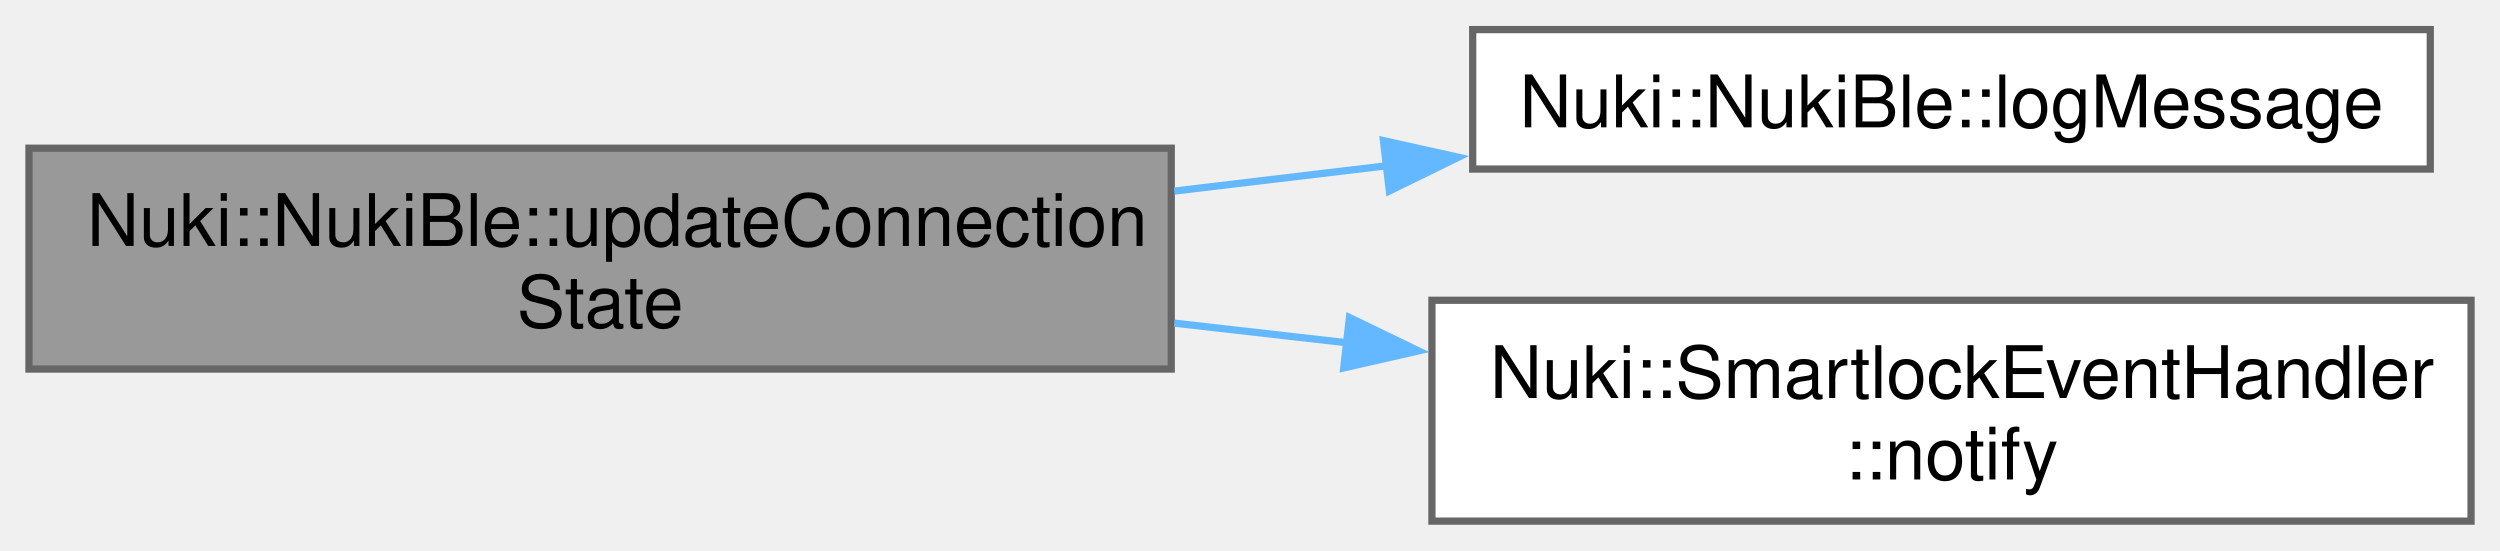
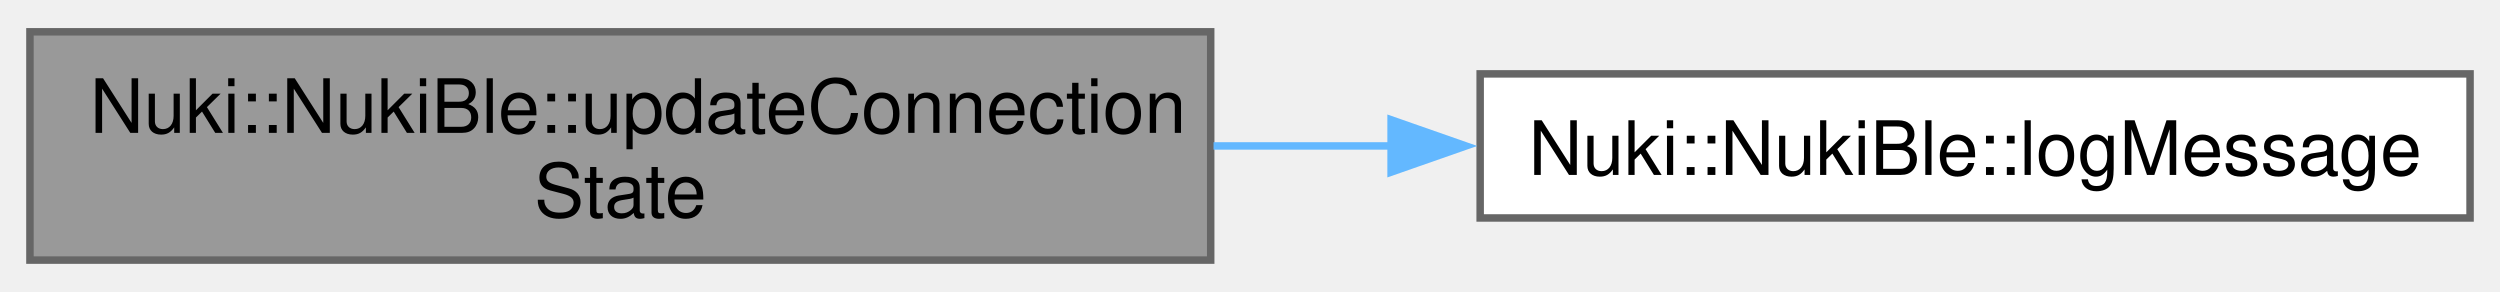
- <svg xmlns="http://www.w3.org/2000/svg" xmlns:xlink="http://www.w3.org/1999/xlink" width="345pt" height="76pt" viewBox="0.00 0.00 345.25 75.88">
-   <g id="graph0" class="graph" transform="scale(1 1) rotate(0) translate(4 71.88)">
+ <svg xmlns="http://www.w3.org/2000/svg" xmlns:xlink="http://www.w3.org/1999/xlink" width="334pt" height="39pt" viewBox="0.00 0.00 334.00 38.50">
+   <g id="graph0" class="graph" transform="scale(1 1) rotate(0) translate(4 34.5)">
    <g id="Node000001" class="node">
      <g id="a_Node000001">
        <a xlink:title="checks the time past after last connect/communication sent, if the time past &gt; timeout it will discon...">
-           <polygon fill="#999999" stroke="#666666" points="157.75,-51.5 0,-51.5 0,-21 157.75,-21 157.75,-51.5" />
-           <text text-anchor="start" x="8" y="-38" font-family="Helvetica,sans-Serif" font-size="10.00">Nuki::NukiBle::updateConnection</text>
-           <text text-anchor="middle" x="78.88" y="-26.75" font-family="Helvetica,sans-Serif" font-size="10.00">State</text>
+           <polygon fill="#999999" stroke="#666666" points="157.75,-30.5 0,-30.5 0,0 157.75,0 157.75,-30.5" />
+           <text text-anchor="start" x="8" y="-17" font-family="Helvetica,sans-Serif" font-size="10.00">Nuki::NukiBle::updateConnection</text>
+           <text text-anchor="middle" x="78.88" y="-5.75" font-family="Helvetica,sans-Serif" font-size="10.00">State</text>
        </a>
      </g>
    </g>
    <g id="Node000002" class="node">
      <g id="a_Node000002">
        <a xlink:href="class_nuki_1_1_nuki_ble.html#ac7ce691d9c3e586474655d1663eb2e20" target="_top" xlink:title=" ">
-           <polygon fill="white" stroke="#666666" points="331.62,-67.88 199.38,-67.88 199.38,-48.62 331.62,-48.62 331.62,-67.88" />
-           <text text-anchor="middle" x="265.5" y="-54.38" font-family="Helvetica,sans-Serif" font-size="10.00">Nuki::NukiBle::logMessage</text>
+           <polygon fill="white" stroke="#666666" points="326,-24.88 193.75,-24.88 193.75,-5.63 326,-5.63 326,-24.88" />
+           <text text-anchor="middle" x="259.88" y="-11.38" font-family="Helvetica,sans-Serif" font-size="10.00">Nuki::NukiBle::logMessage</text>
        </a>
      </g>
    </g>
    <g id="edge1_Node000001_Node000002" class="edge">
      <g id="a_edge1_Node000001_Node000002">
        <a xlink:title=" ">
-           <path fill="none" stroke="#63b8ff" d="M158.17,-45.58C167.92,-46.74 177.88,-47.93 187.61,-49.09" />
-           <polygon fill="#63b8ff" stroke="#63b8ff" points="187.05,-52.55 197.39,-50.25 187.87,-45.59 187.05,-52.55" />
-         </a>
-       </g>
-     </g>
-     <g id="Node000003" class="node">
-       <g id="a_Node000003">
-         <a xlink:href="class_nuki_1_1_smartlock_event_handler.html#af5cebe7eda52707bd70beb8e76779f35" target="_top" xlink:title=" ">
-           <polygon fill="white" stroke="#666666" points="337.25,-30.5 193.75,-30.5 193.75,0 337.25,0 337.25,-30.5" />
-           <text text-anchor="start" x="201.75" y="-17" font-family="Helvetica,sans-Serif" font-size="10.00">Nuki::SmartlockEventHandler</text>
-           <text text-anchor="middle" x="265.5" y="-5.75" font-family="Helvetica,sans-Serif" font-size="10.00">::notify</text>
-         </a>
-       </g>
-     </g>
-     <g id="edge2_Node000001_Node000003" class="edge">
-       <g id="a_edge2_Node000001_Node000003">
-         <a xlink:title=" ">
-           <path fill="none" stroke="#63b8ff" d="M158.17,-27.34C166.12,-26.44 174.21,-25.52 182.2,-24.61" />
-           <polygon fill="#63b8ff" stroke="#63b8ff" points="182.36,-28.12 191.9,-23.51 181.57,-21.16 182.36,-28.12" />
+           <path fill="none" stroke="#63b8ff" d="M158.13,-15.25C166.03,-15.25 174.05,-15.25 181.93,-15.25" />
+           <polygon fill="#63b8ff" stroke="#63b8ff" points="181.85,-18.75 191.85,-15.25 181.85,-11.75 181.85,-18.75" />
        </a>
      </g>
    </g>
  </g>
</svg>
